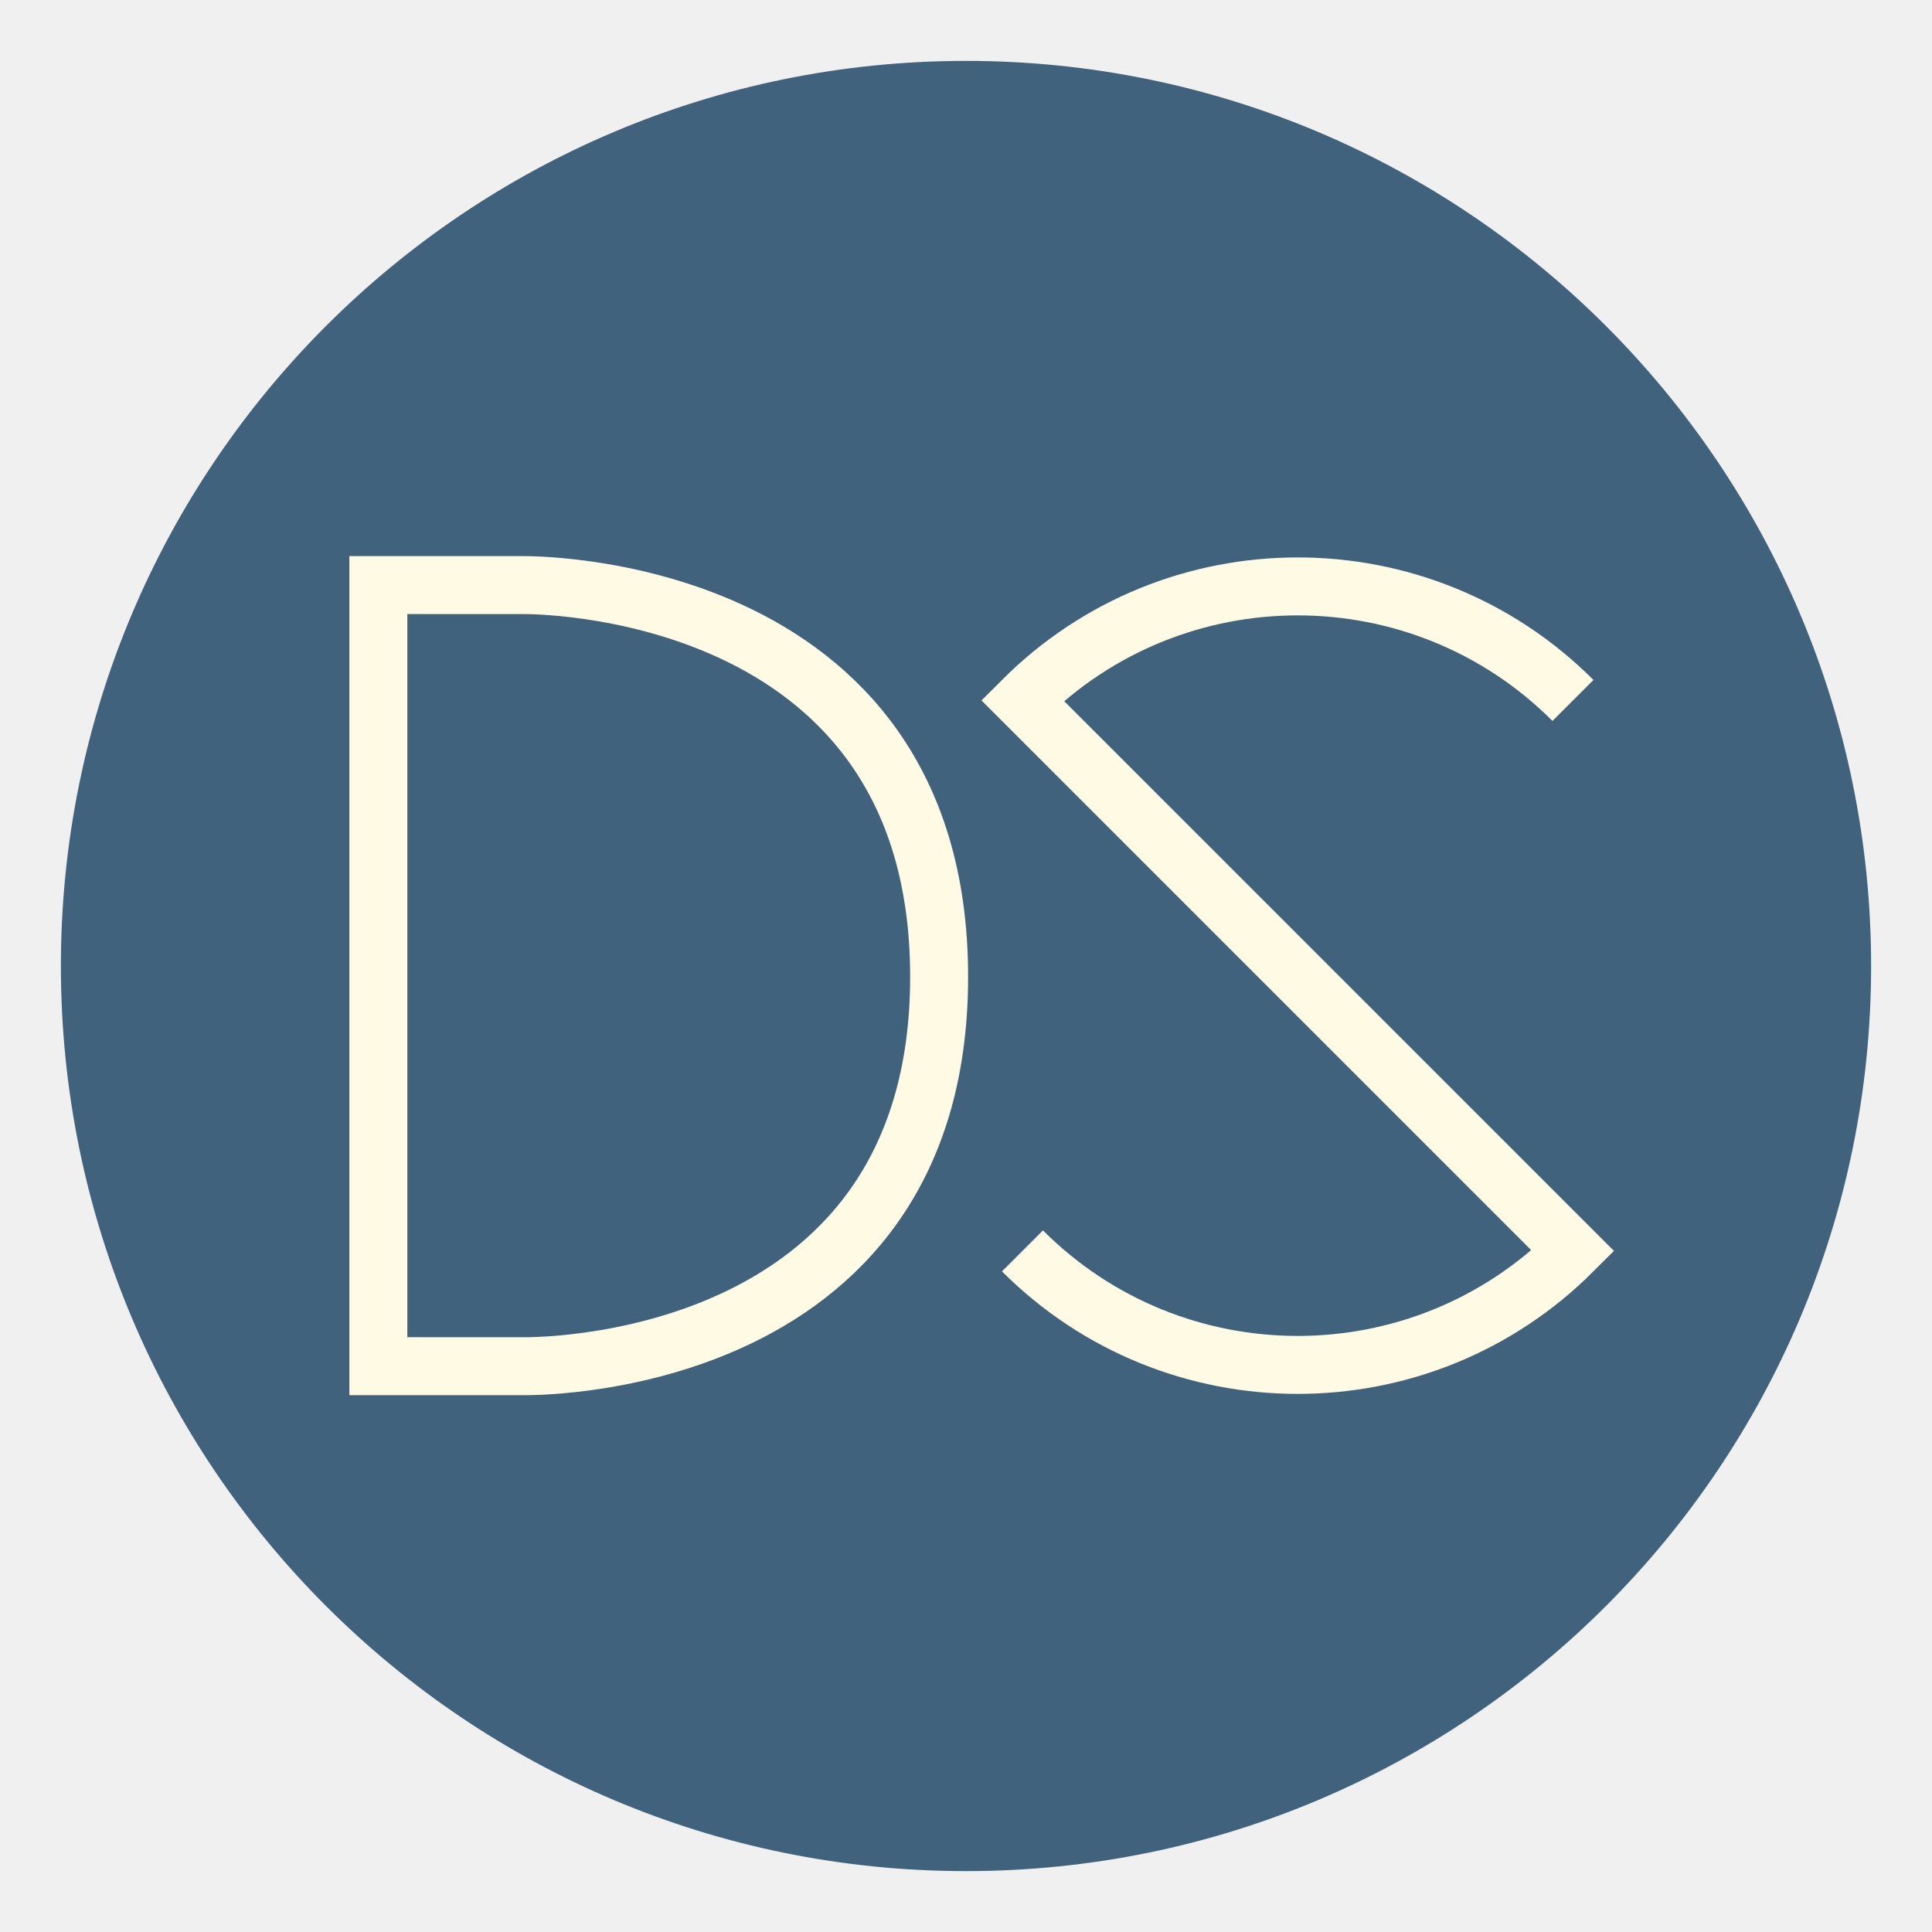
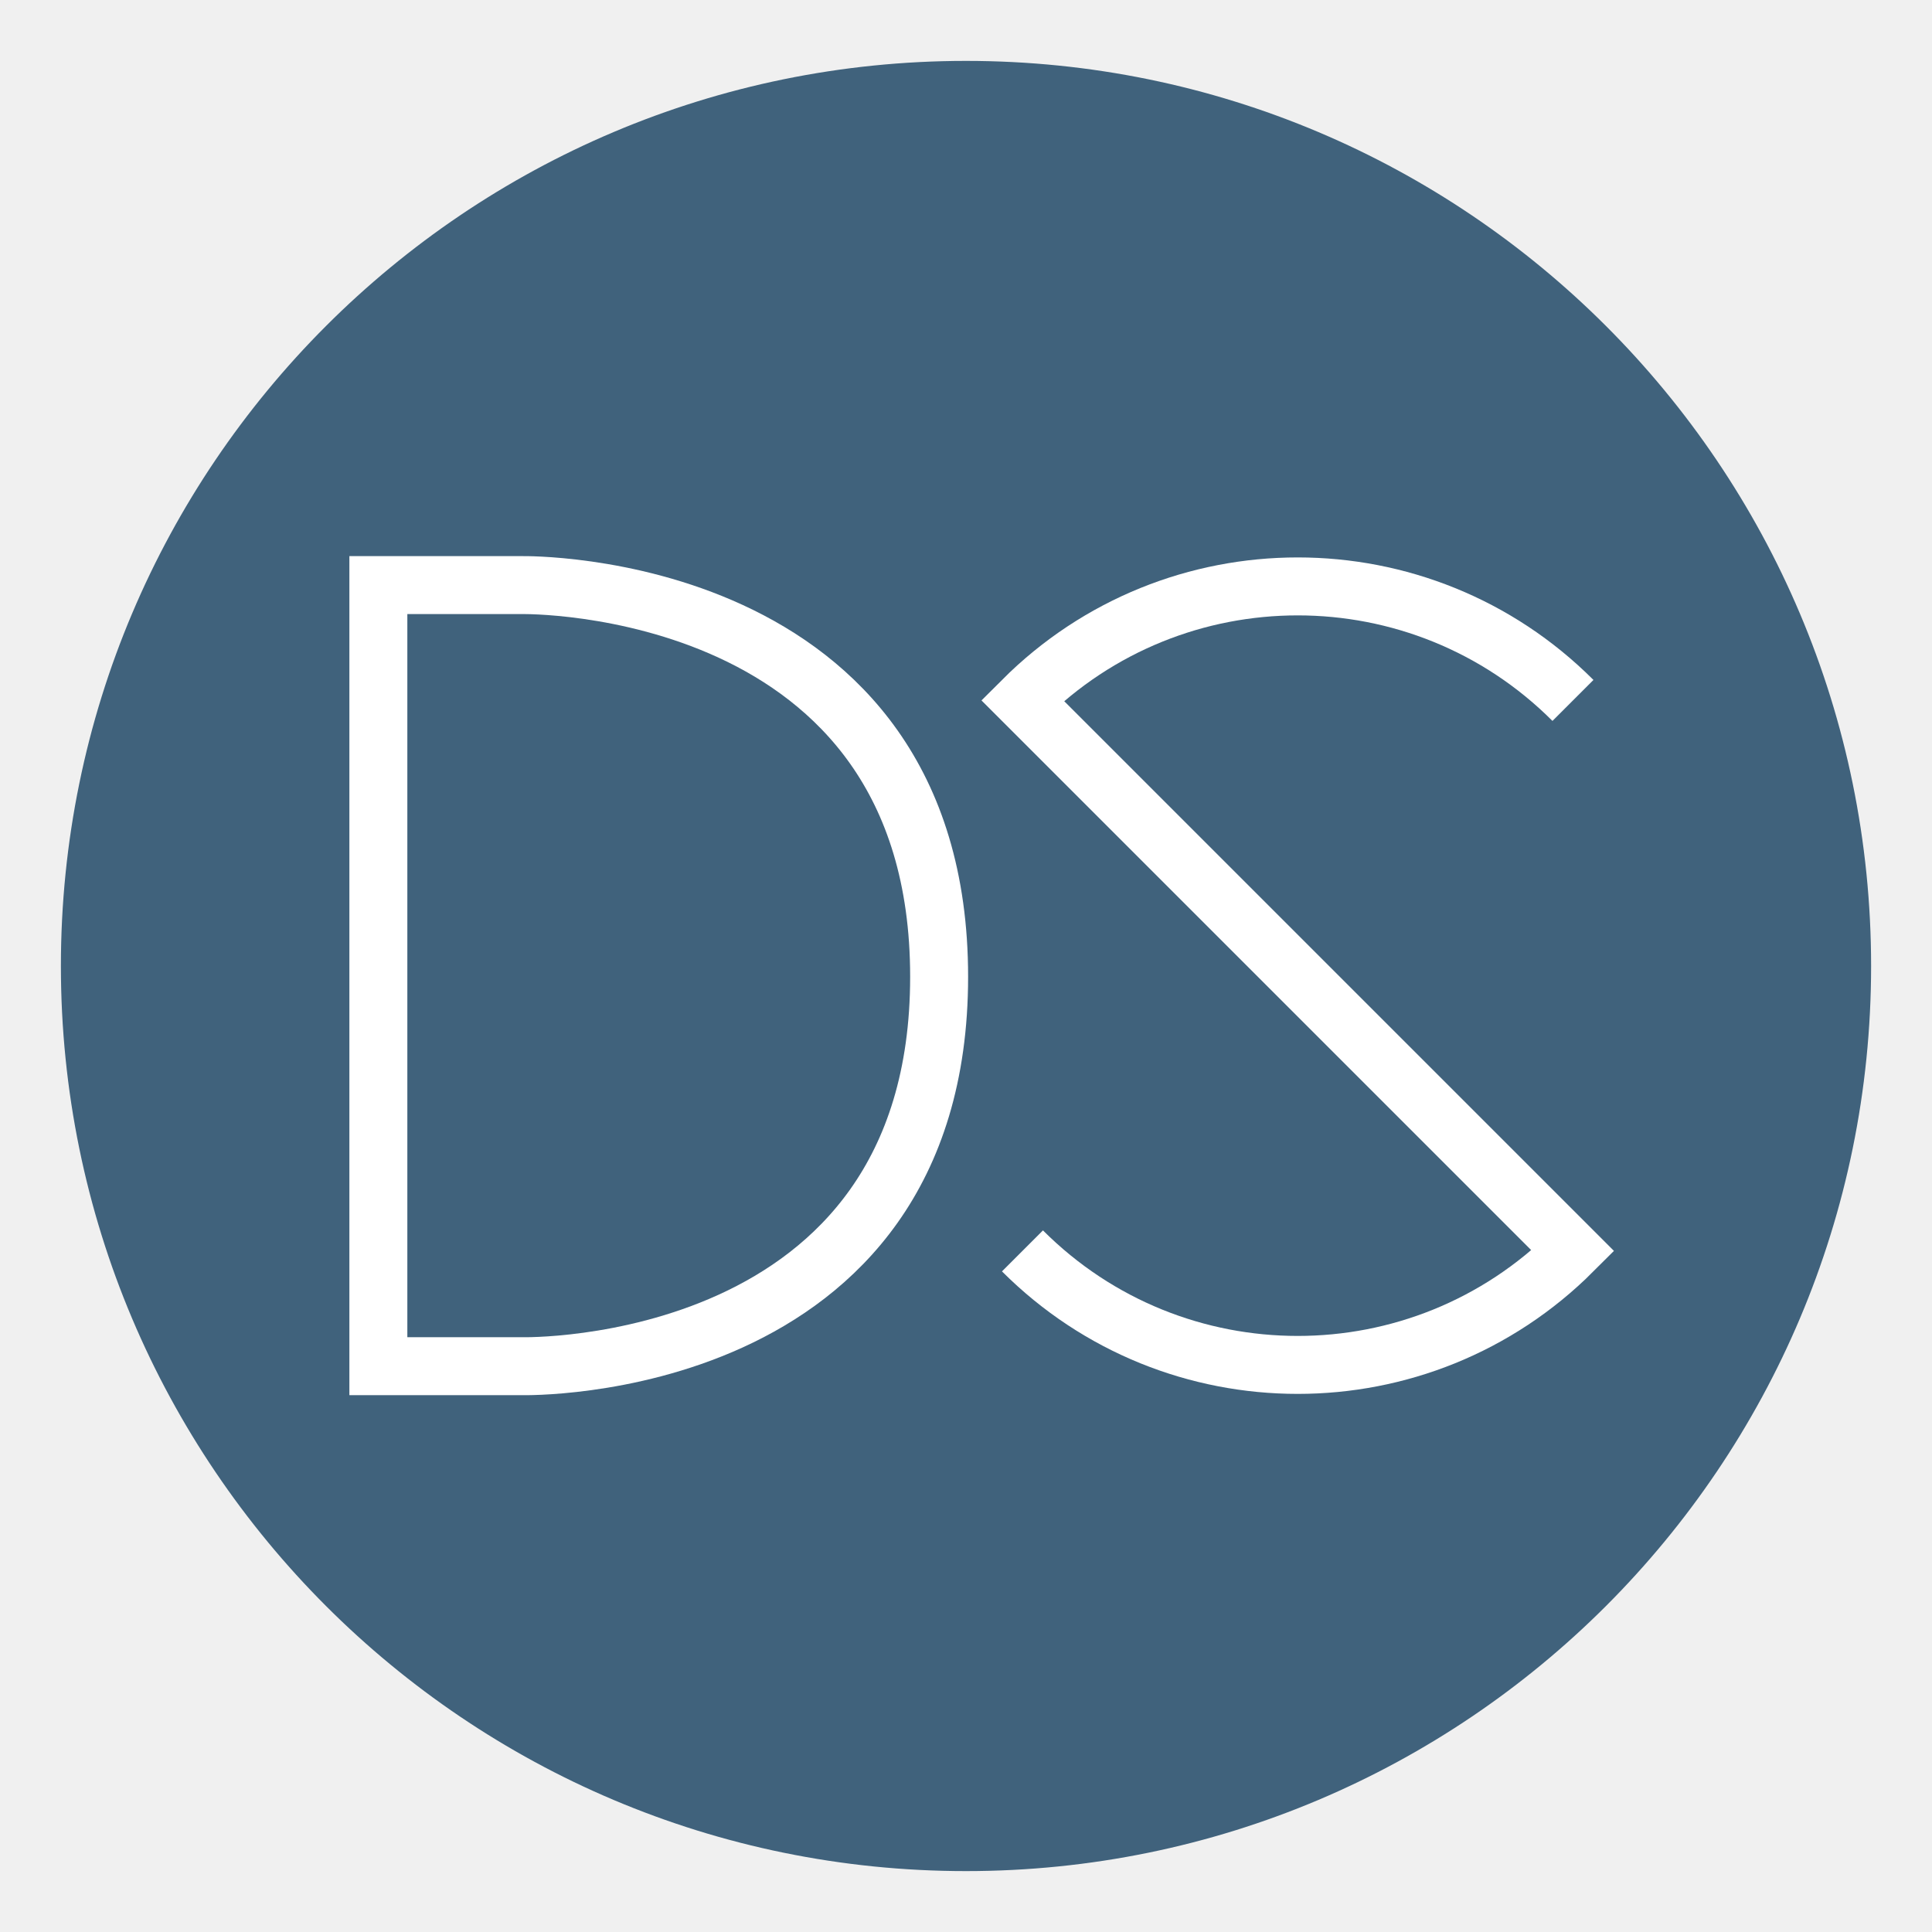
<svg xmlns="http://www.w3.org/2000/svg" version="1.1" x="0" y="0" width="100" height="100" viewBox="0, 0, 100, 100">
  <g id="Layer_1">
    <path d="M50,96.848 C24.127,96.848 3.152,75.873 3.152,50 C3.152,24.127 24.127,3.152 50,3.152 C75.873,3.152 96.848,24.127 96.848,50 C96.848,75.873 75.873,96.848 50,96.848 z" fill="#40627C" />
    <g>
-       <path d="M81.416,36.254 C73.548,28.385 60.791,28.385 52.923,36.254 L81.416,64.746 C73.548,72.615 60.791,72.615 52.923,64.746" fill-opacity="0" stroke="#FFFAE4" stroke-width="3" />
-       <path d="M19.584,30.285 L19.584,70.714 L27.036,70.714 C27.036,70.714 48.609,71.202 48.609,50.556 C48.609,29.91 27.036,30.285 27.036,30.285 L19.584,30.285 z" fill-opacity="0" stroke="#FFFAE4" stroke-width="3" />
+       <path d="M81.416,36.254 C73.548,28.385 60.791,28.385 52.923,36.254 L81.416,64.746 C73.548,72.615 60.791,72.615 52.923,64.746" fill-opacity="0" stroke="#FFFFFF" stroke-width="3" />
+       <path d="M19.584,30.285 L19.584,70.714 L27.036,70.714 C27.036,70.714 48.609,71.202 48.609,50.556 C48.609,29.91 27.036,30.285 27.036,30.285 L19.584,30.285 z" fill-opacity="0" stroke="#FFFFFF" stroke-width="3" />
    </g>
  </g>
</svg>
